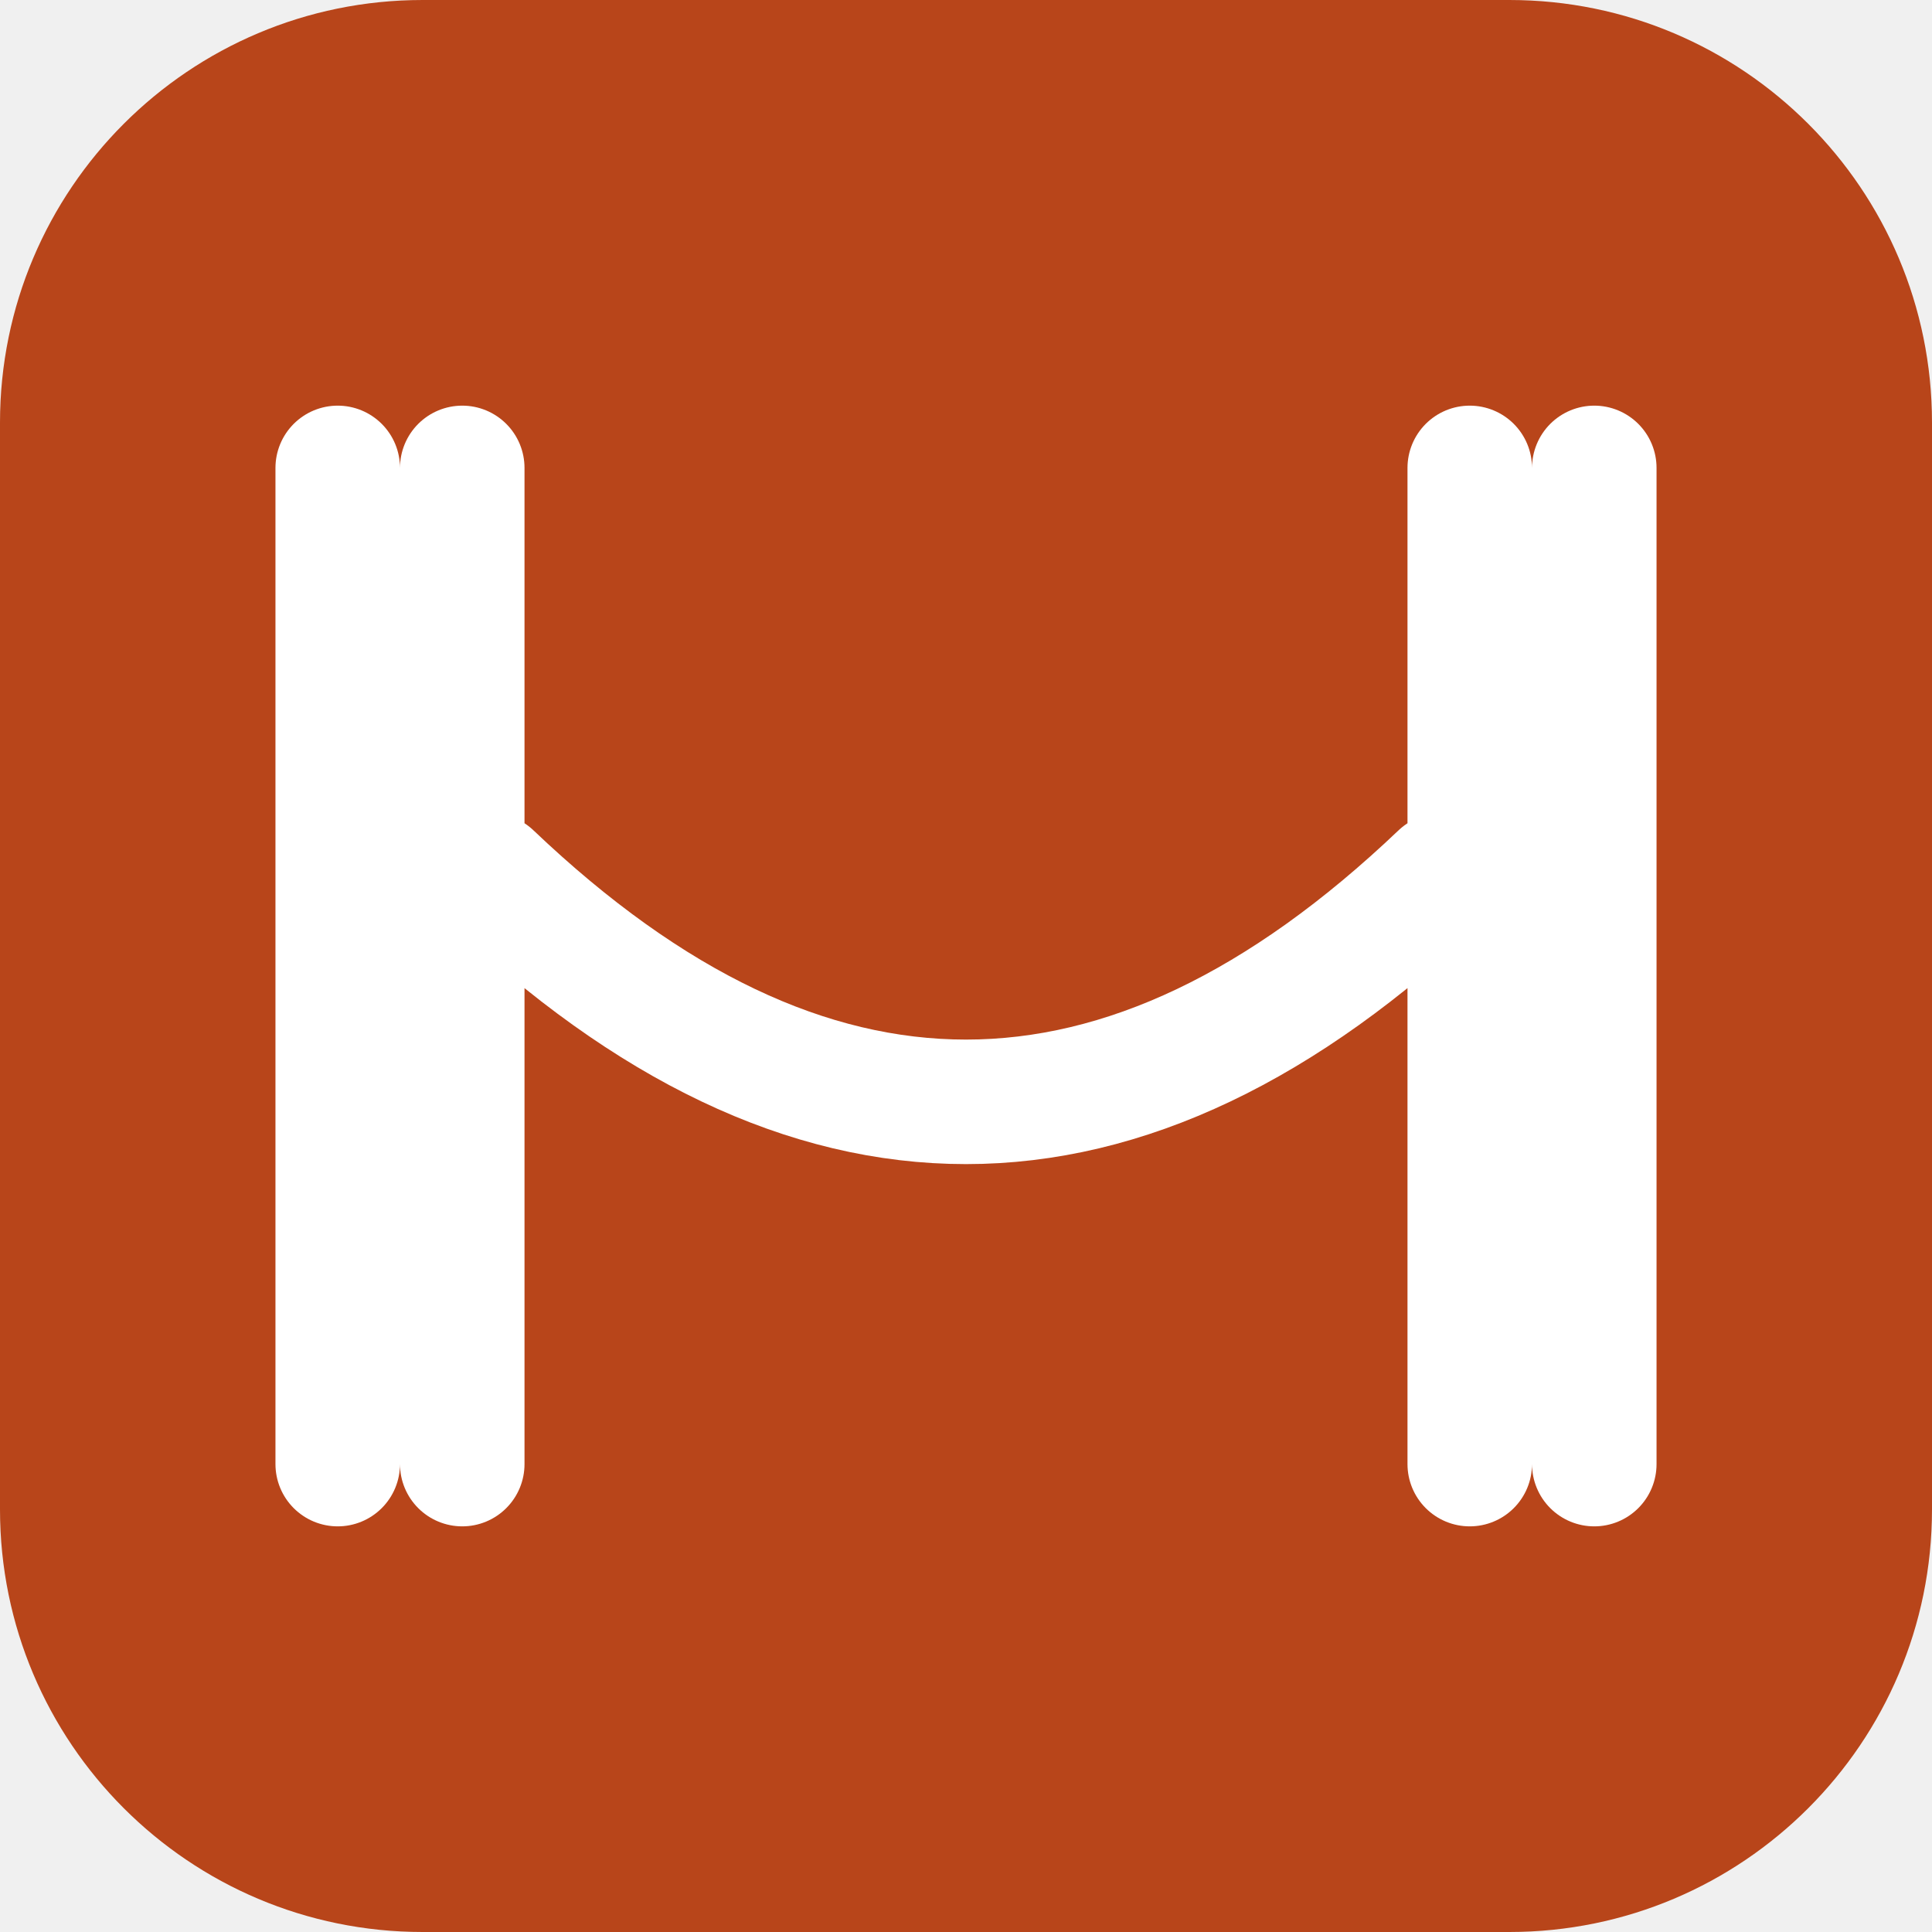
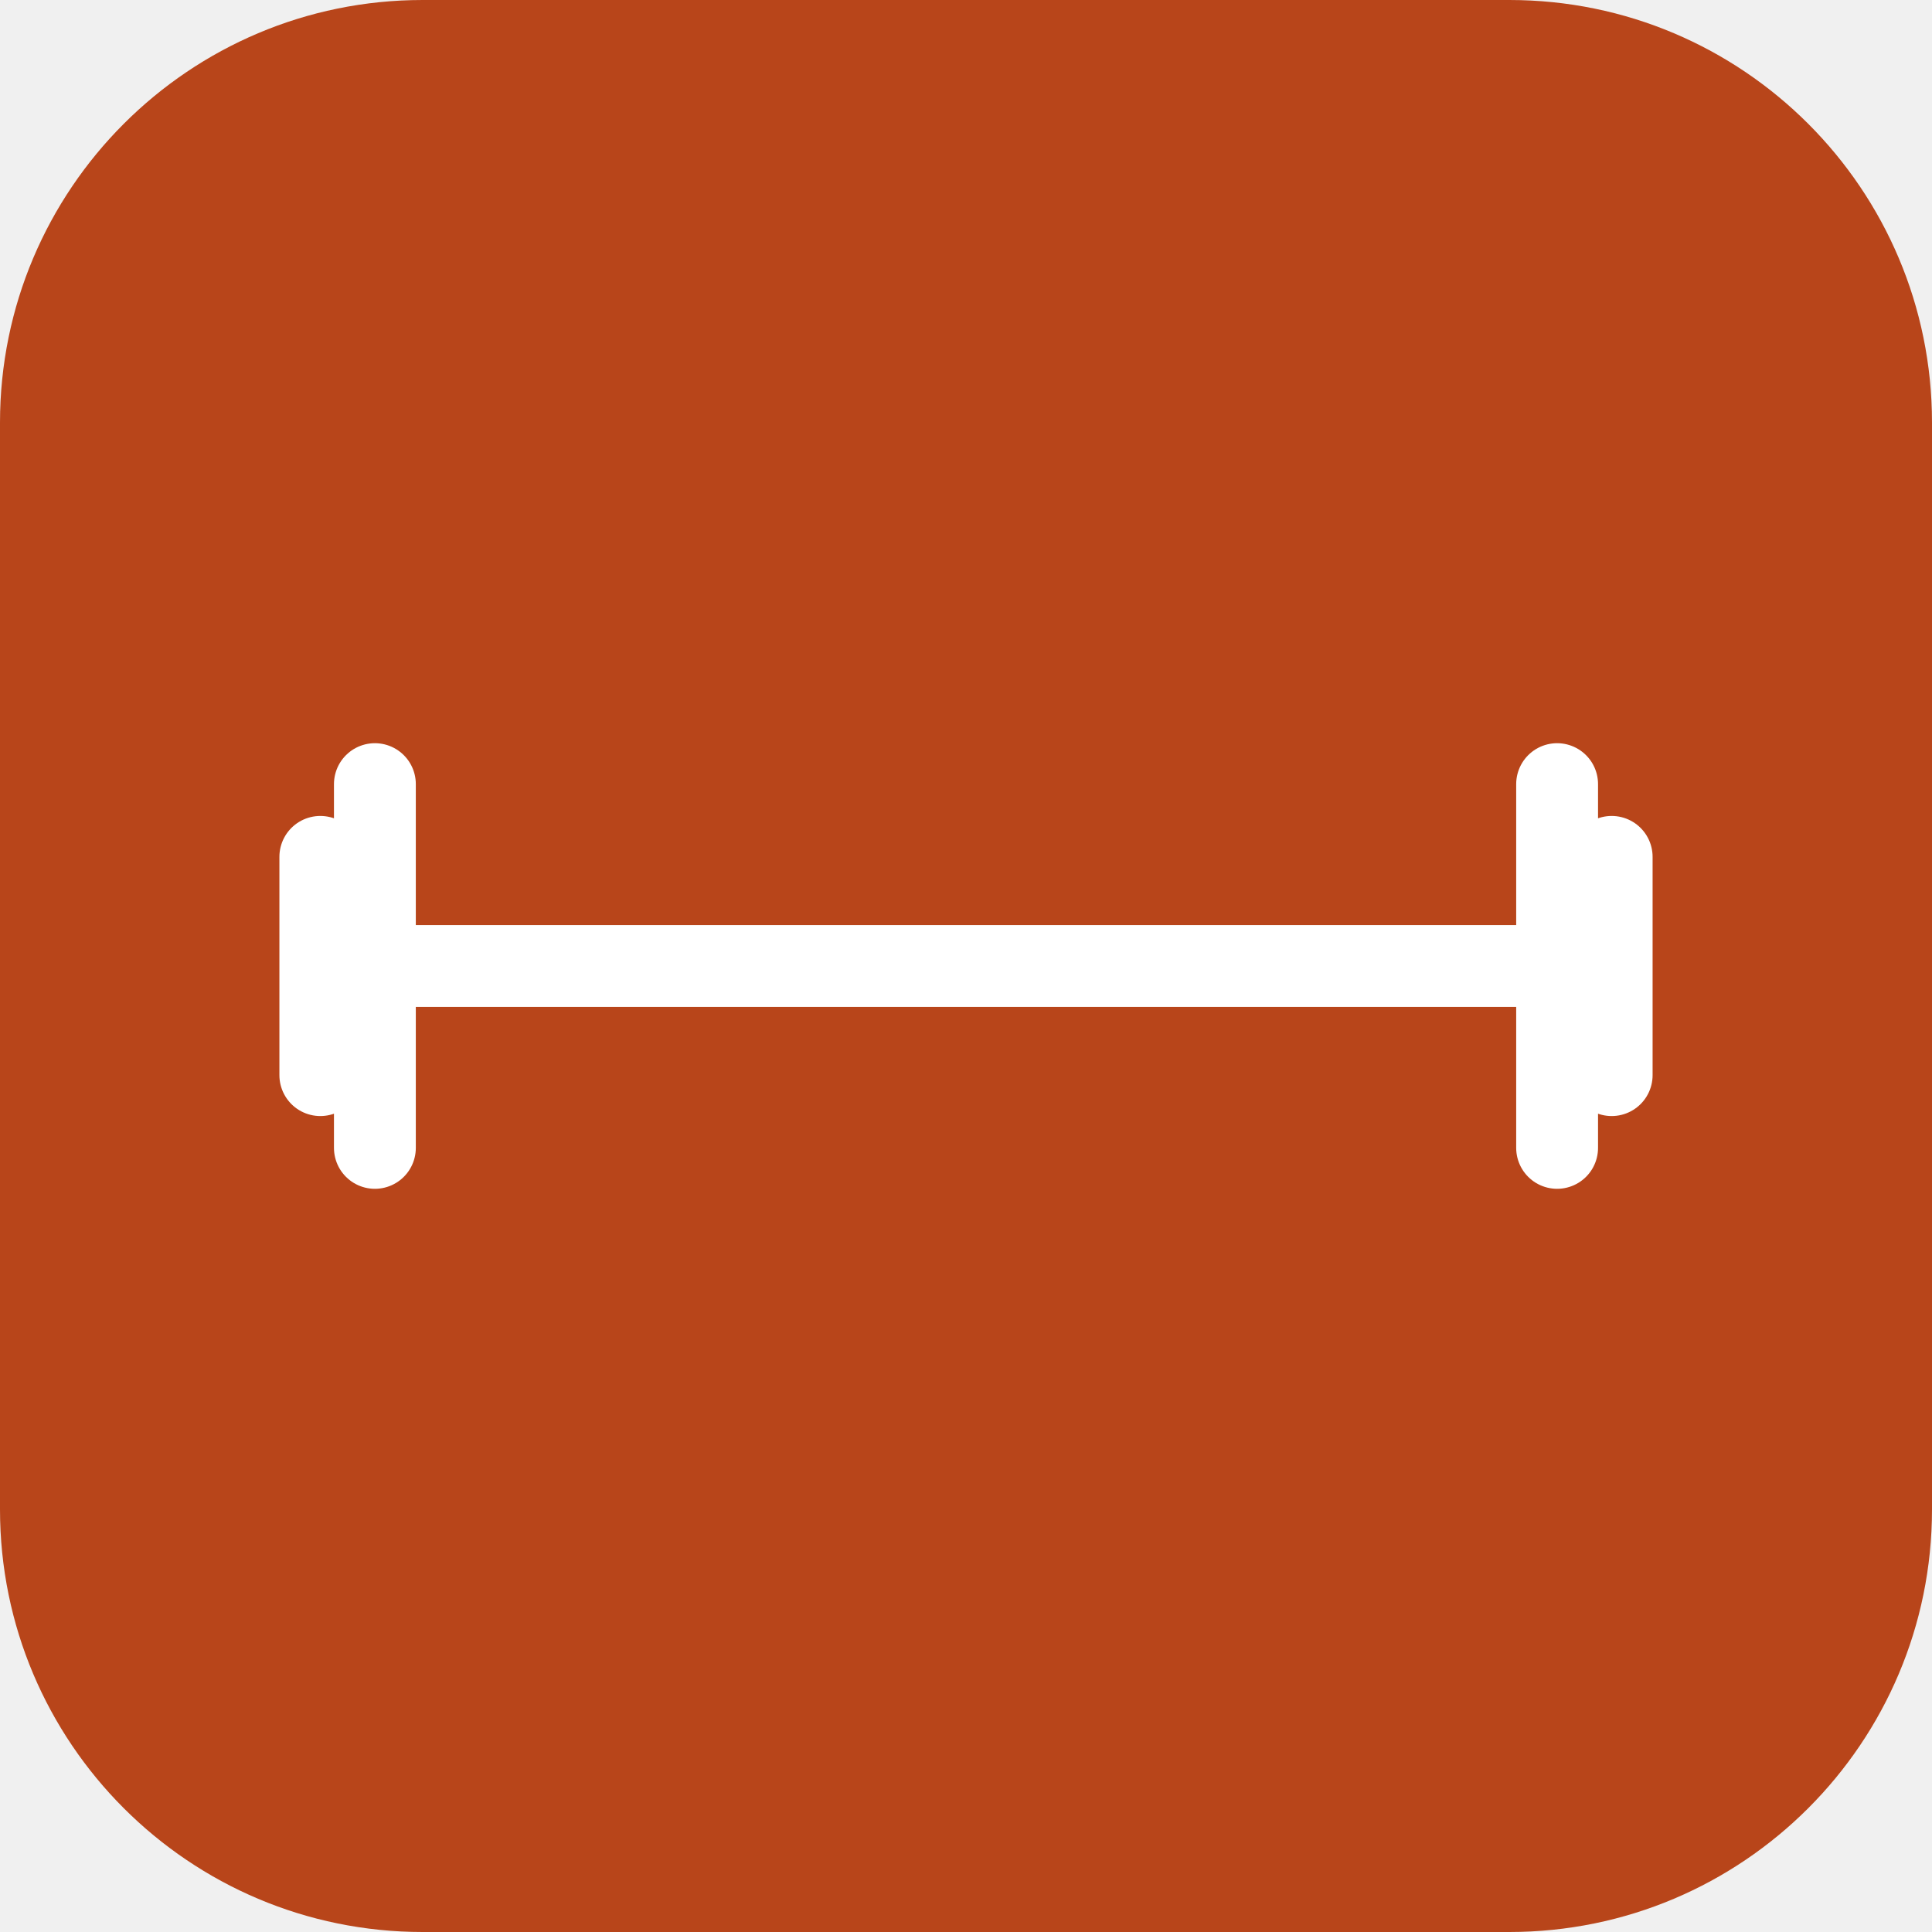
<svg xmlns="http://www.w3.org/2000/svg" viewBox="0 0 512 512">
  <rect width="512" height="512" rx="112" fill="#b8451a" />
-   <g transform="translate(256 256) scale(1.5) translate(-256 -256)">
-     <path d="M145 168V344M167 168V344M345 168V344M367 168V344M172 240Q256 320 340 240" fill="none" stroke="#ffffff" stroke-width="22" stroke-linecap="round" stroke-linejoin="round" />
+   <g transform="translate(256 256) scale(2.41) translate(-100 -62)">
+     <path d="M29 50V74M35 42V82M165 42V82M171 50V74M36 62H164" fill="none" stroke="#ffffff" stroke-width="9" stroke-linecap="round" stroke-linejoin="round" />
  </g>
</svg>
